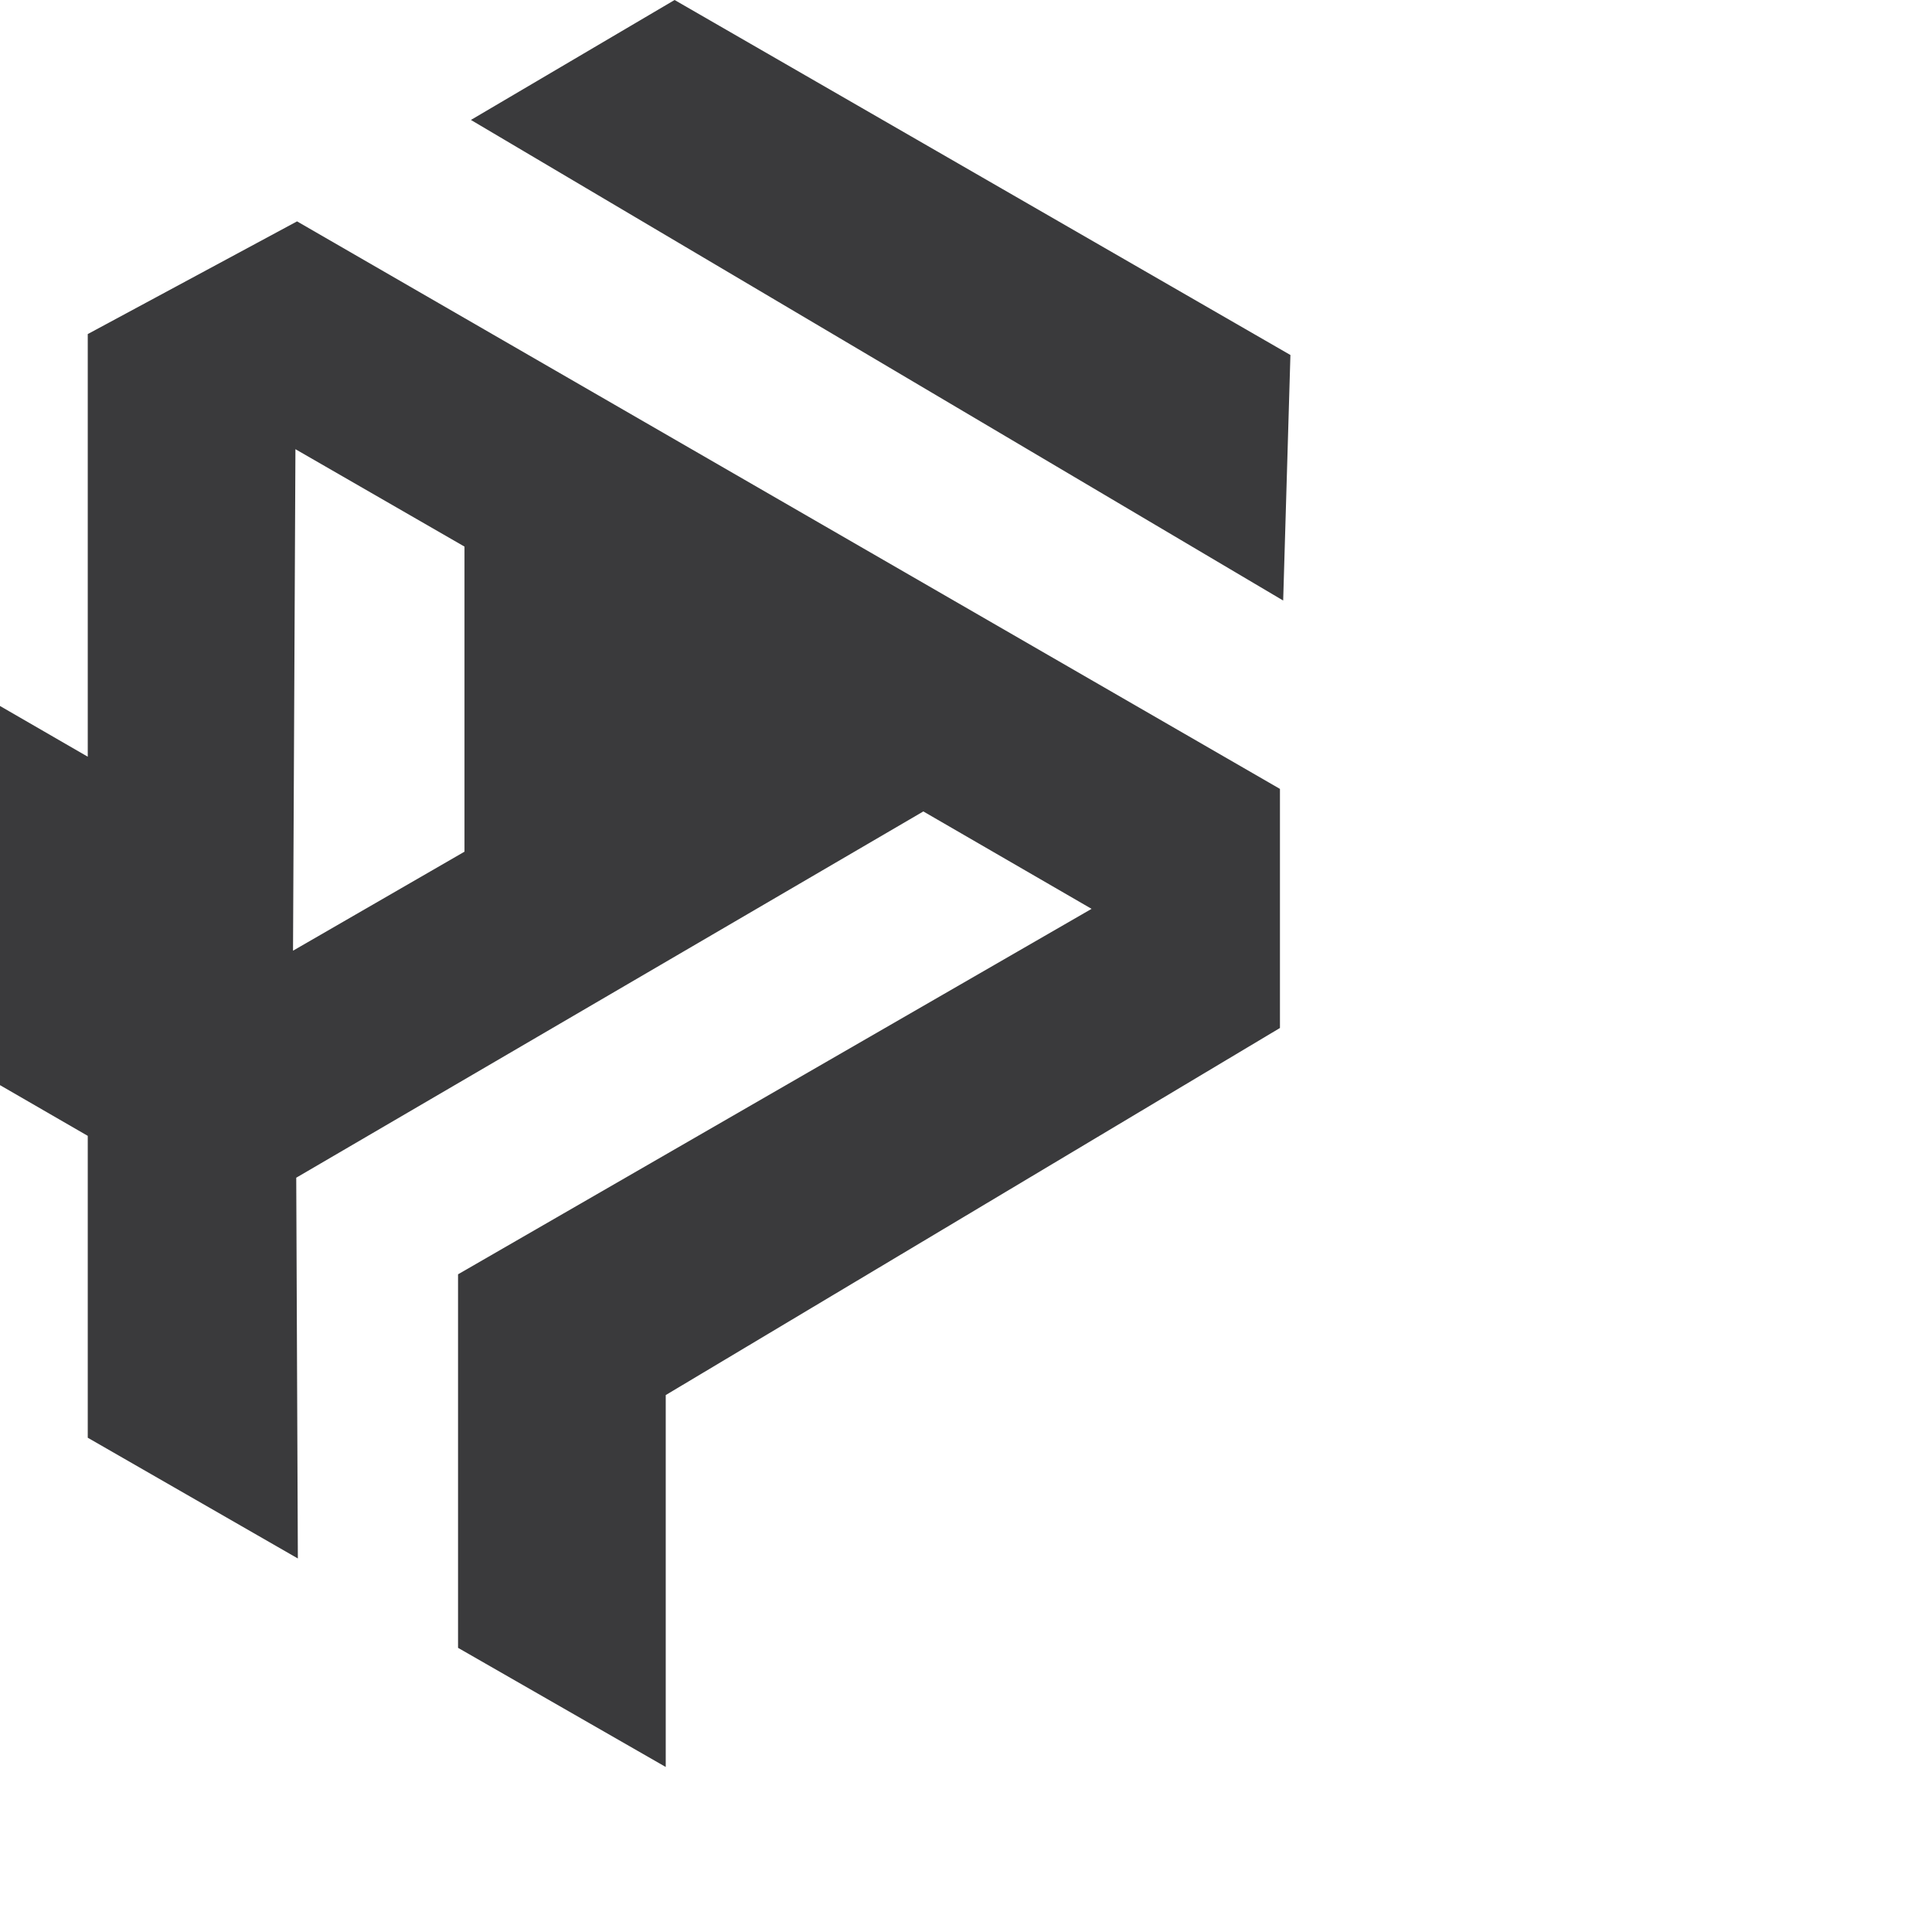
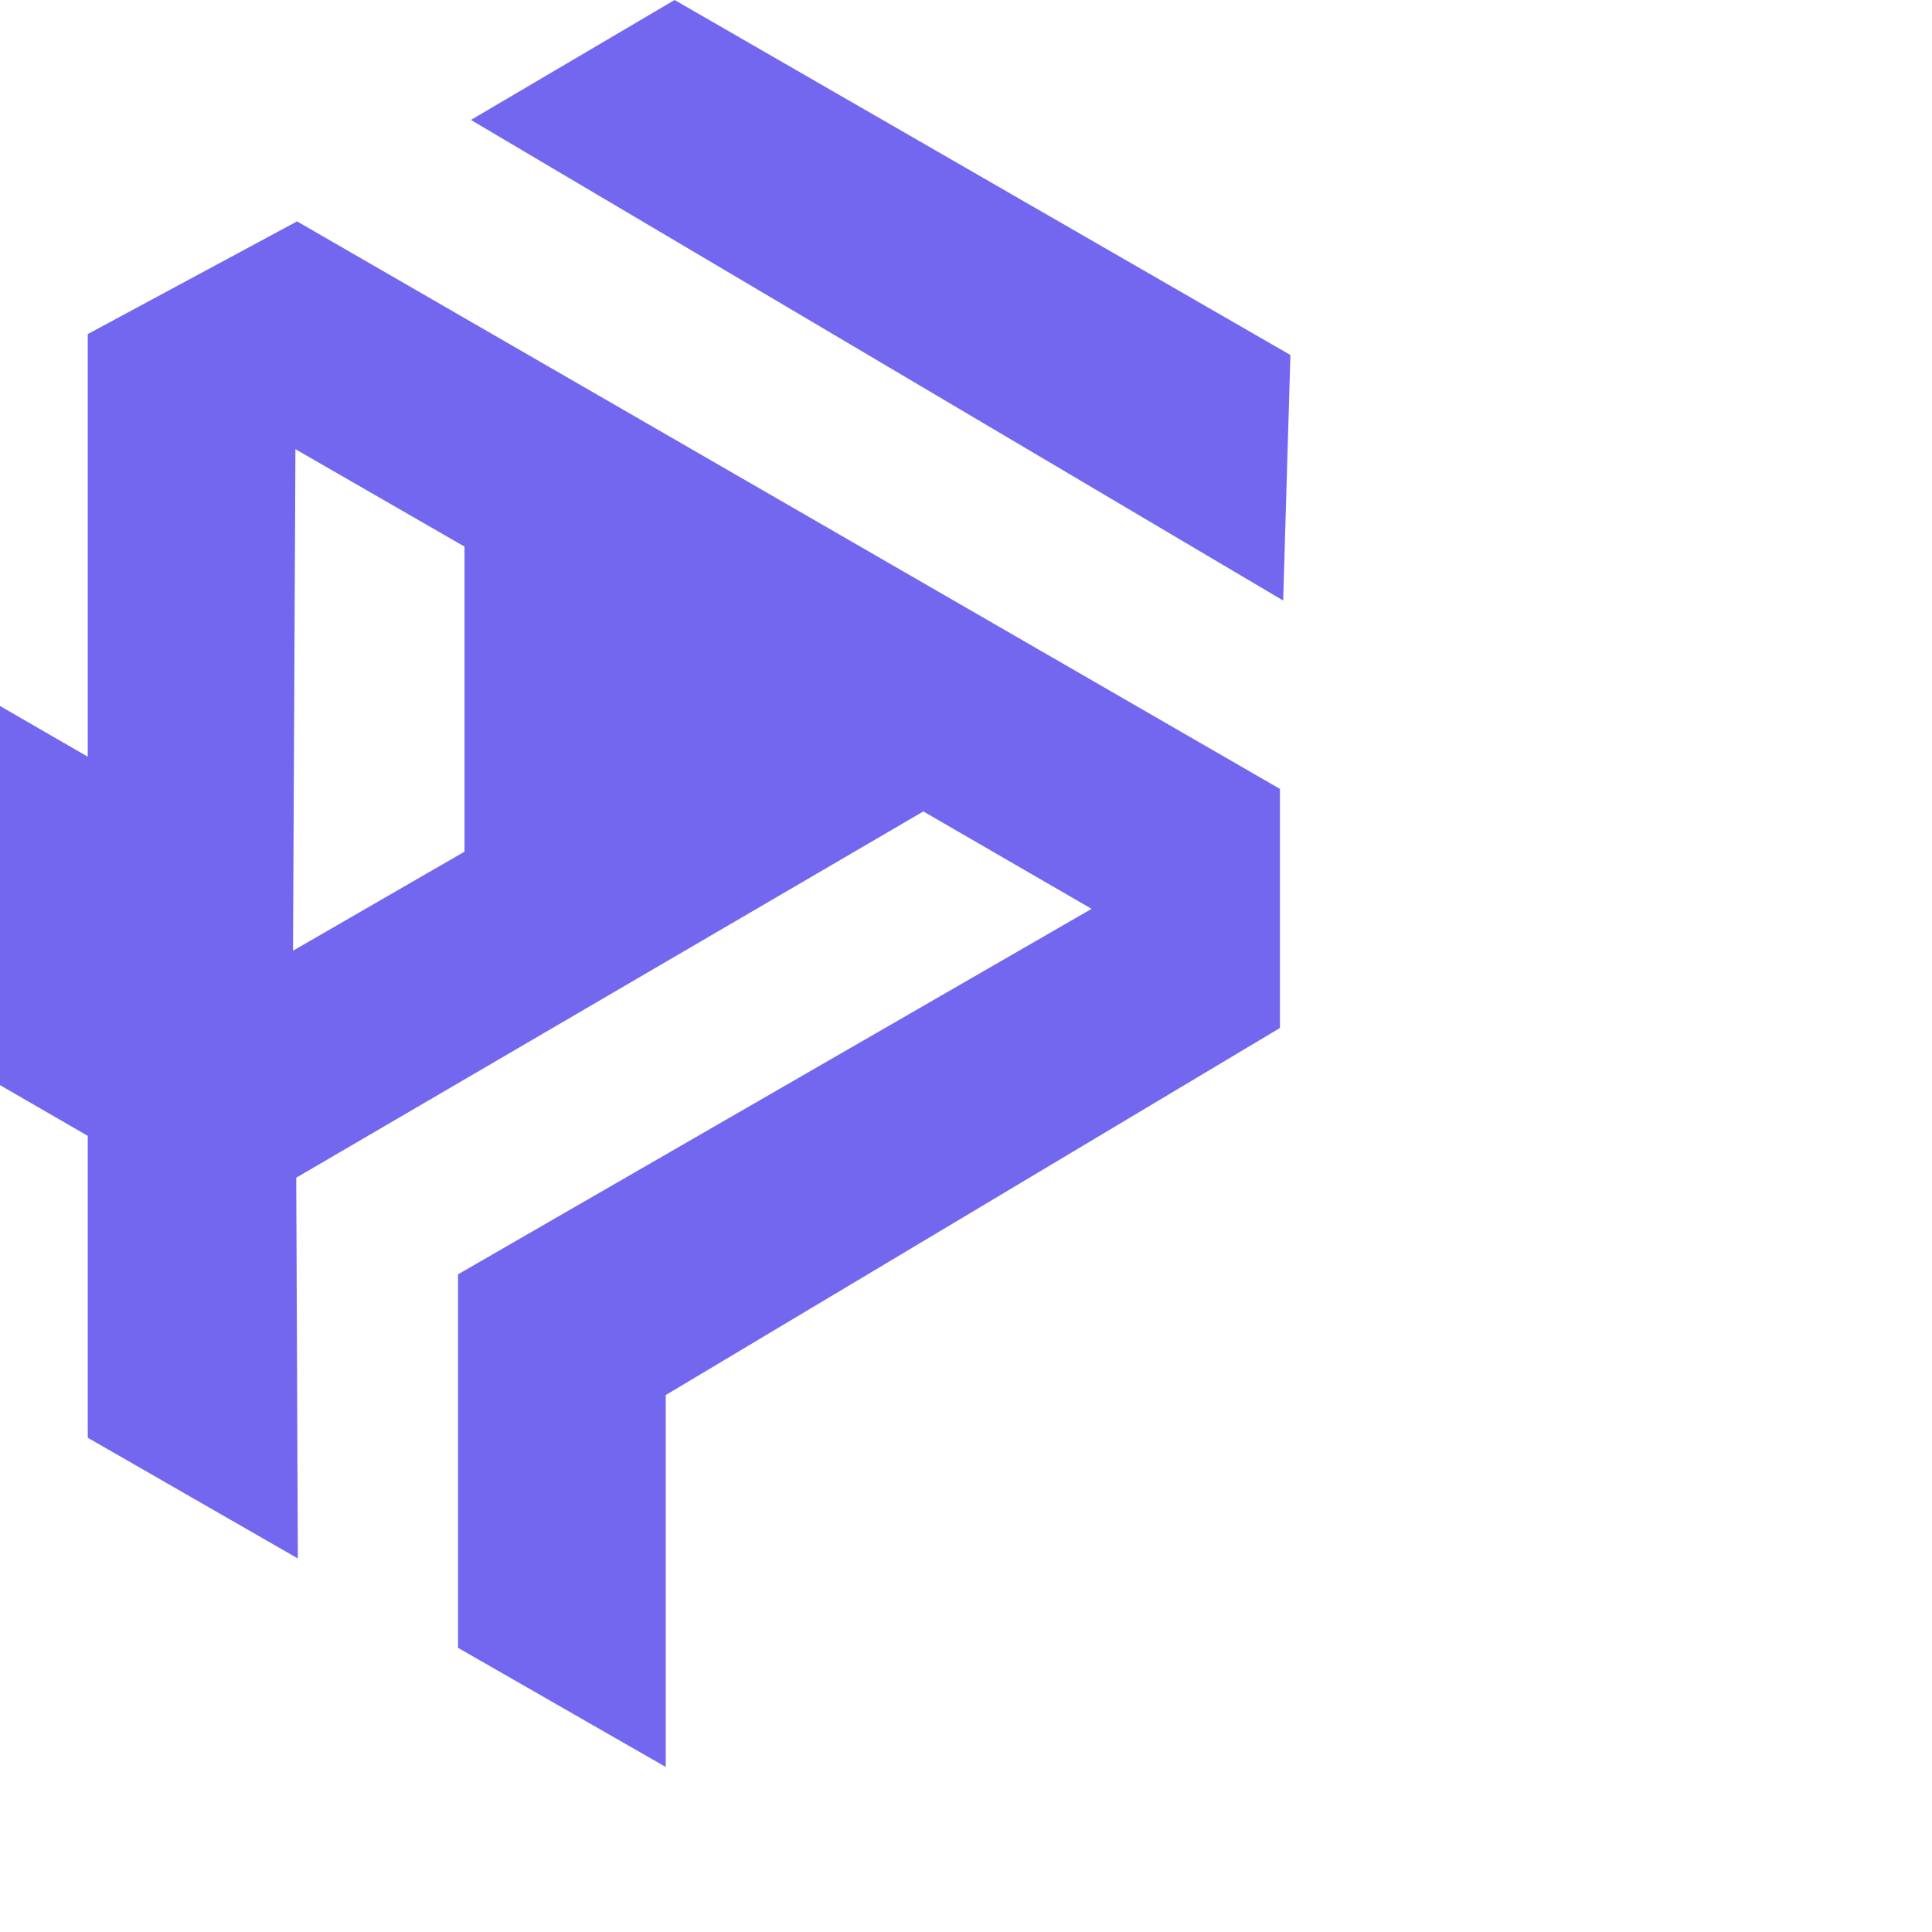
<svg xmlns="http://www.w3.org/2000/svg" version="1.1" viewBox="0 0 24 24">
-   <path fill="#3A3A3C" fill-rule="evenodd" d="M5.85 1.49l2.53 -1.49 7.65 4.41 -0.09 3.05 -10.09 -5.97zm-4.76 2.66l2.6 -1.4 12.21 7.05 0 2.97 -7.63 4.56 0 4.62 -2.58 -1.48 0 -4.64 7.87 -4.54 -2.09 -1.21 -7.79 4.55 0.02 4.73 -2.61 -1.5 0 -3.75 -1.09 -0.63 0 -4.71 1.09 0.63 0 -5.24zm2.58 1.43l2.1 1.21 0 3.79 -2.13 1.23 0.03 -6.24z" />
+   <path fill="#7367f0" fill-rule="evenodd" d="M5.85 1.49l2.53 -1.49 7.65 4.41 -0.09 3.05 -10.09 -5.97zm-4.76 2.66l2.6 -1.4 12.21 7.05 0 2.97 -7.63 4.56 0 4.62 -2.58 -1.48 0 -4.64 7.87 -4.54 -2.09 -1.21 -7.79 4.55 0.02 4.73 -2.61 -1.5 0 -3.75 -1.09 -0.63 0 -4.71 1.09 0.63 0 -5.24zm2.58 1.43l2.1 1.21 0 3.79 -2.13 1.23 0.03 -6.24z" />
</svg>
